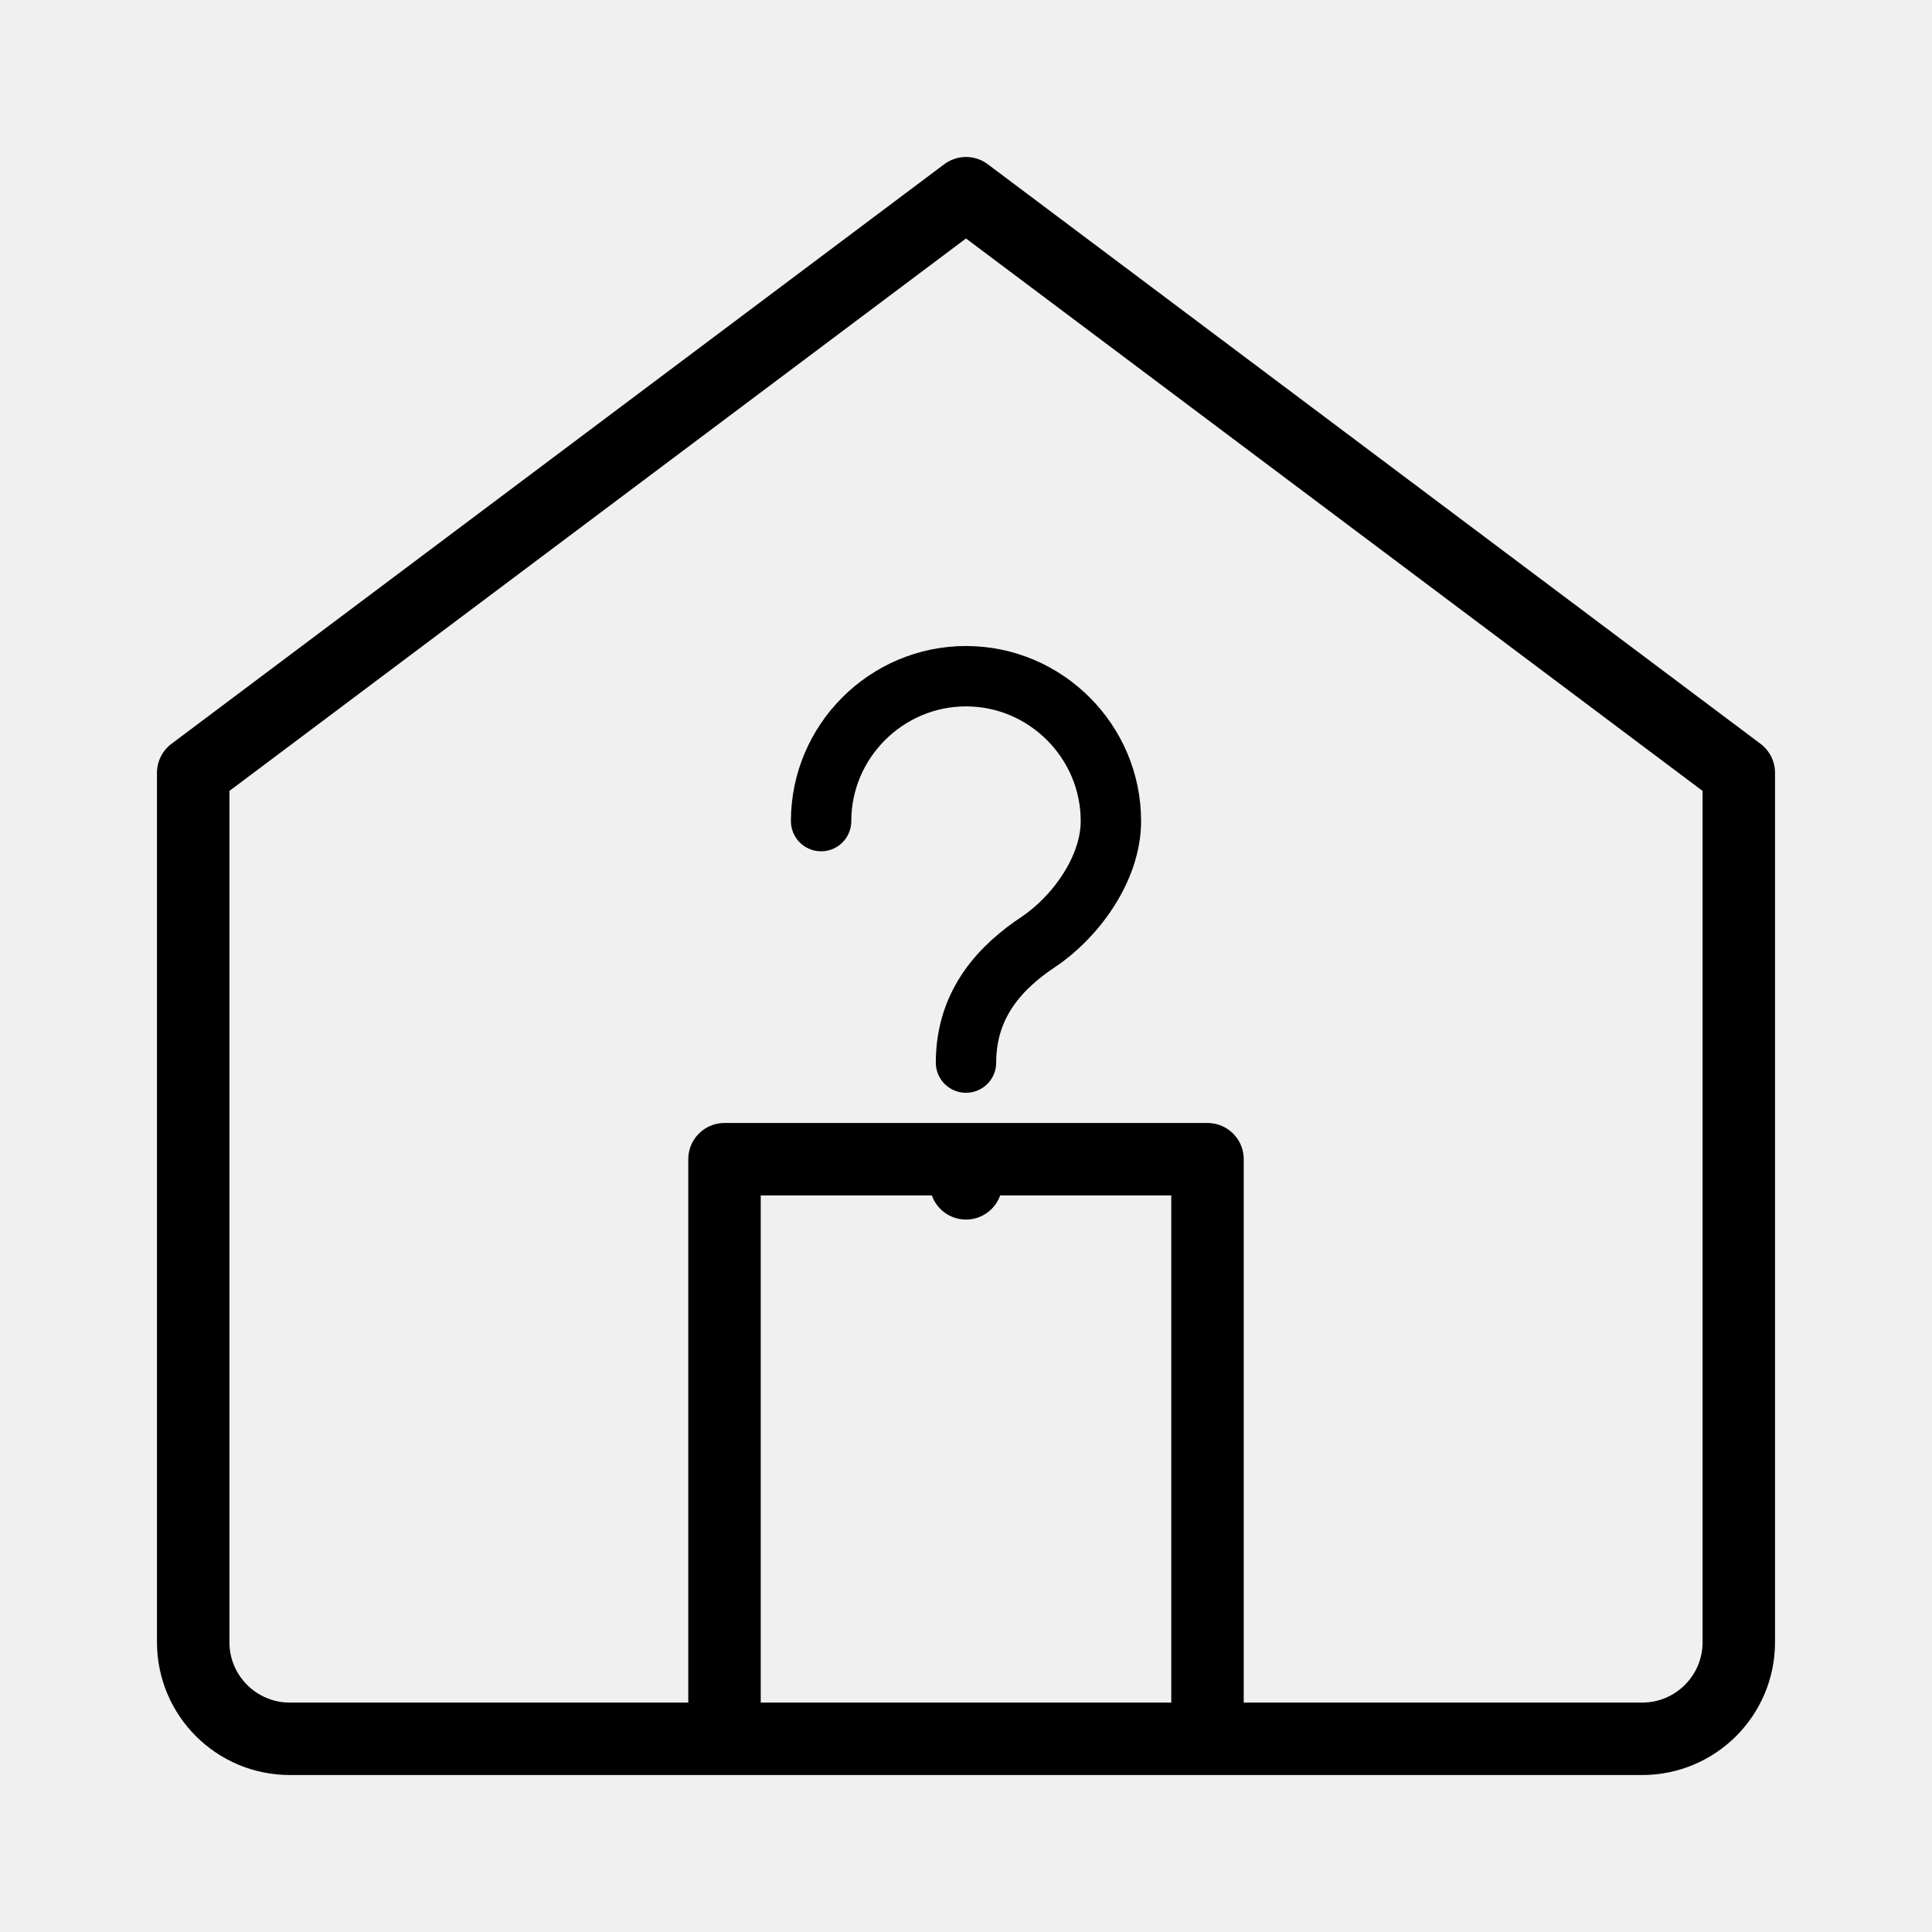
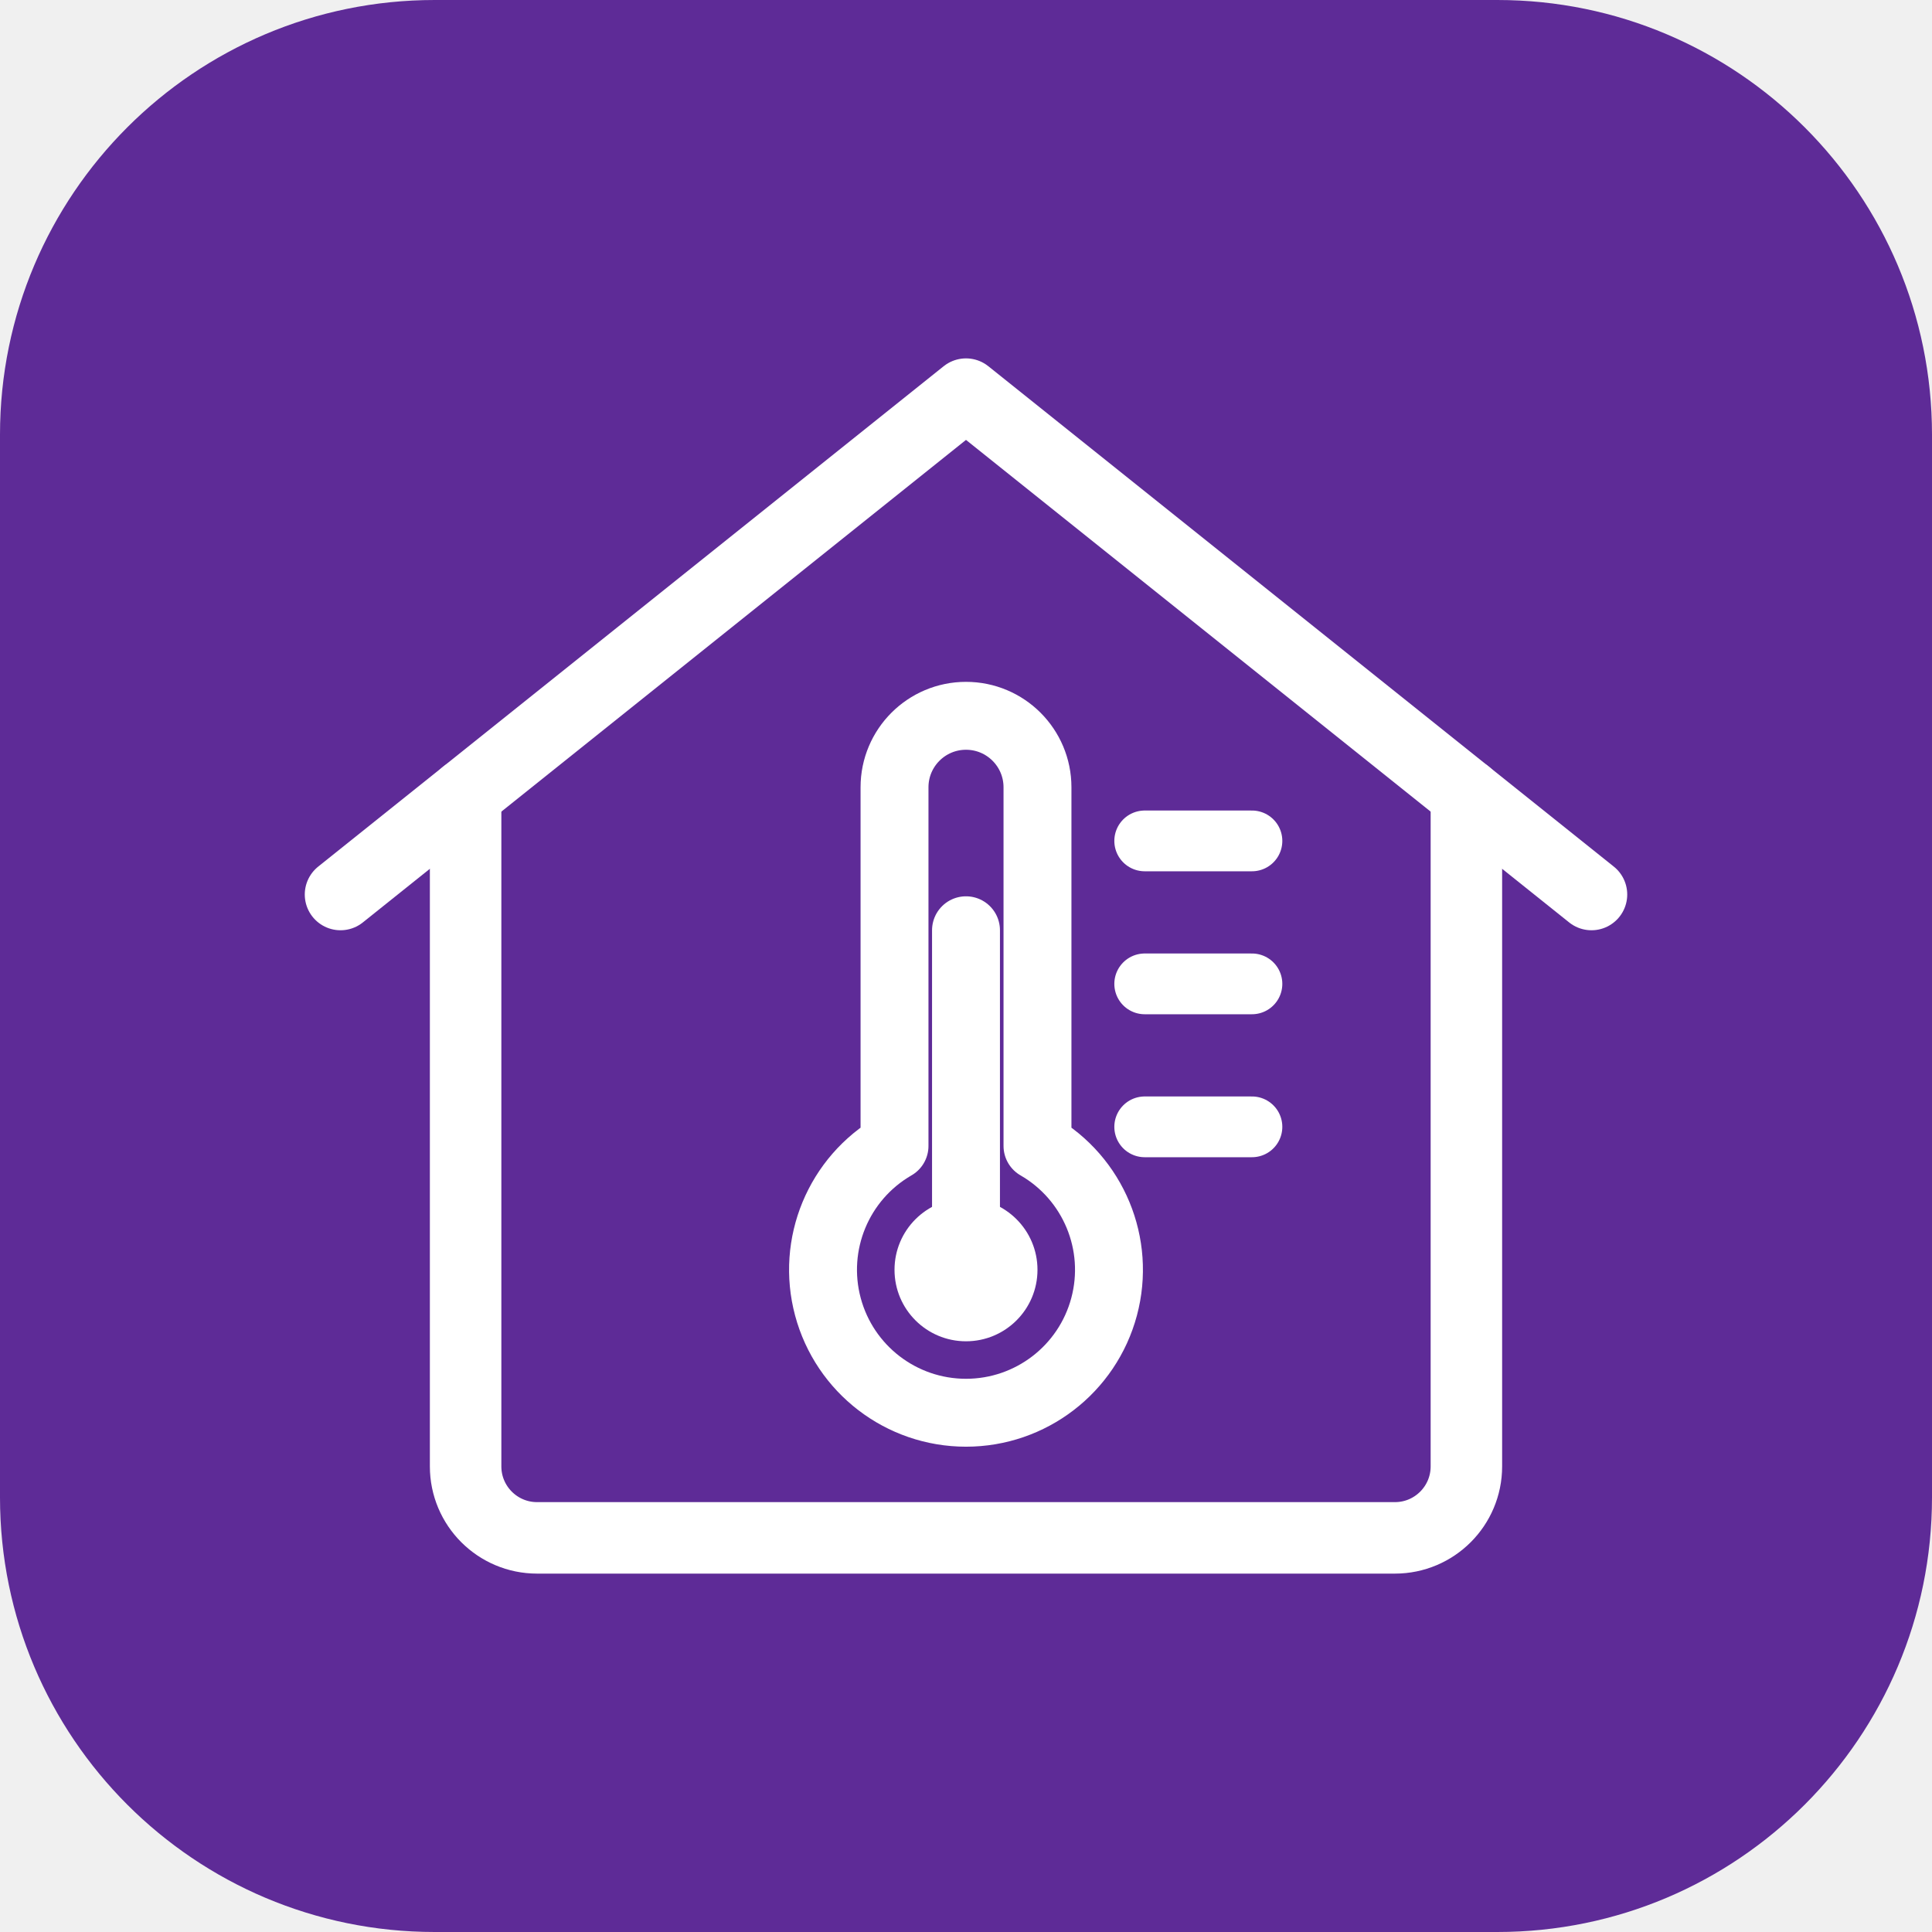
<svg xmlns="http://www.w3.org/2000/svg" viewBox="0 0 80 80" fill="none">
-   <path fill="none" d="M40 8L8 32v36a4 4 0 004 4h56a4 4 0 004-4V32L40 8z" stroke="currentColor" stroke-width="3" stroke-linejoin="round" />
-   <path fill="none" d="M30 72V48h20v24" stroke="currentColor" stroke-width="3" stroke-linejoin="round" />
-   <path fill="none" d="M34 34c0-3.3 2.7-6 6-6s6 2.7 6 6c0 2-1.5 4-3 5s-3 2.5-3 5" stroke="currentColor" stroke-width="2.5" stroke-linecap="round" />
-   <circle cx="40" cy="49" r="1.5" fill="currentColor" />
+   <rect x="0" y="0" width="80" height="80" rx="18" fill="#5E2B97" />
+   <g transform="translate(40 40) scale(0.74) translate(-40 -40)">
+     <path fill="none" d="M5 36L40 8l35 28" stroke="#FFFFFF" stroke-width="4" stroke-linecap="round" stroke-linejoin="round" />
+     <path fill="none" d="M12 30.4V68a4 4 0 0 0 4 4h48a4 4 0 0 0 4-4V30.4" stroke="#FFFFFF" stroke-width="4" stroke-linecap="round" stroke-linejoin="round" />
+     <path fill="none" d="M36 50.07V30a4 4 0 0 1 8 0v20.07A8 8 0 1 1 36 50.07z" stroke="#FFFFFF" stroke-width="3.8" stroke-linejoin="round" />
+     <line fill="none" x1="40" y1="57" x2="40" y2="38" stroke="#FFFFFF" stroke-width="3.8" stroke-linecap="round" />
+     <circle cx="40" cy="57" r="4" fill="#FFFFFF" />
+     <line fill="none" x1="50" y1="33" x2="56" y2="33" stroke="#FFFFFF" stroke-width="3.4" stroke-linecap="round" />
+     <line fill="none" x1="50" y1="41" x2="56" y2="41" stroke="#FFFFFF" stroke-width="3.4" stroke-linecap="round" />
+     <line fill="none" x1="50" y1="49" x2="56" y2="49" stroke="#FFFFFF" stroke-width="3.4" stroke-linecap="round" />
+   </g>
</svg>
